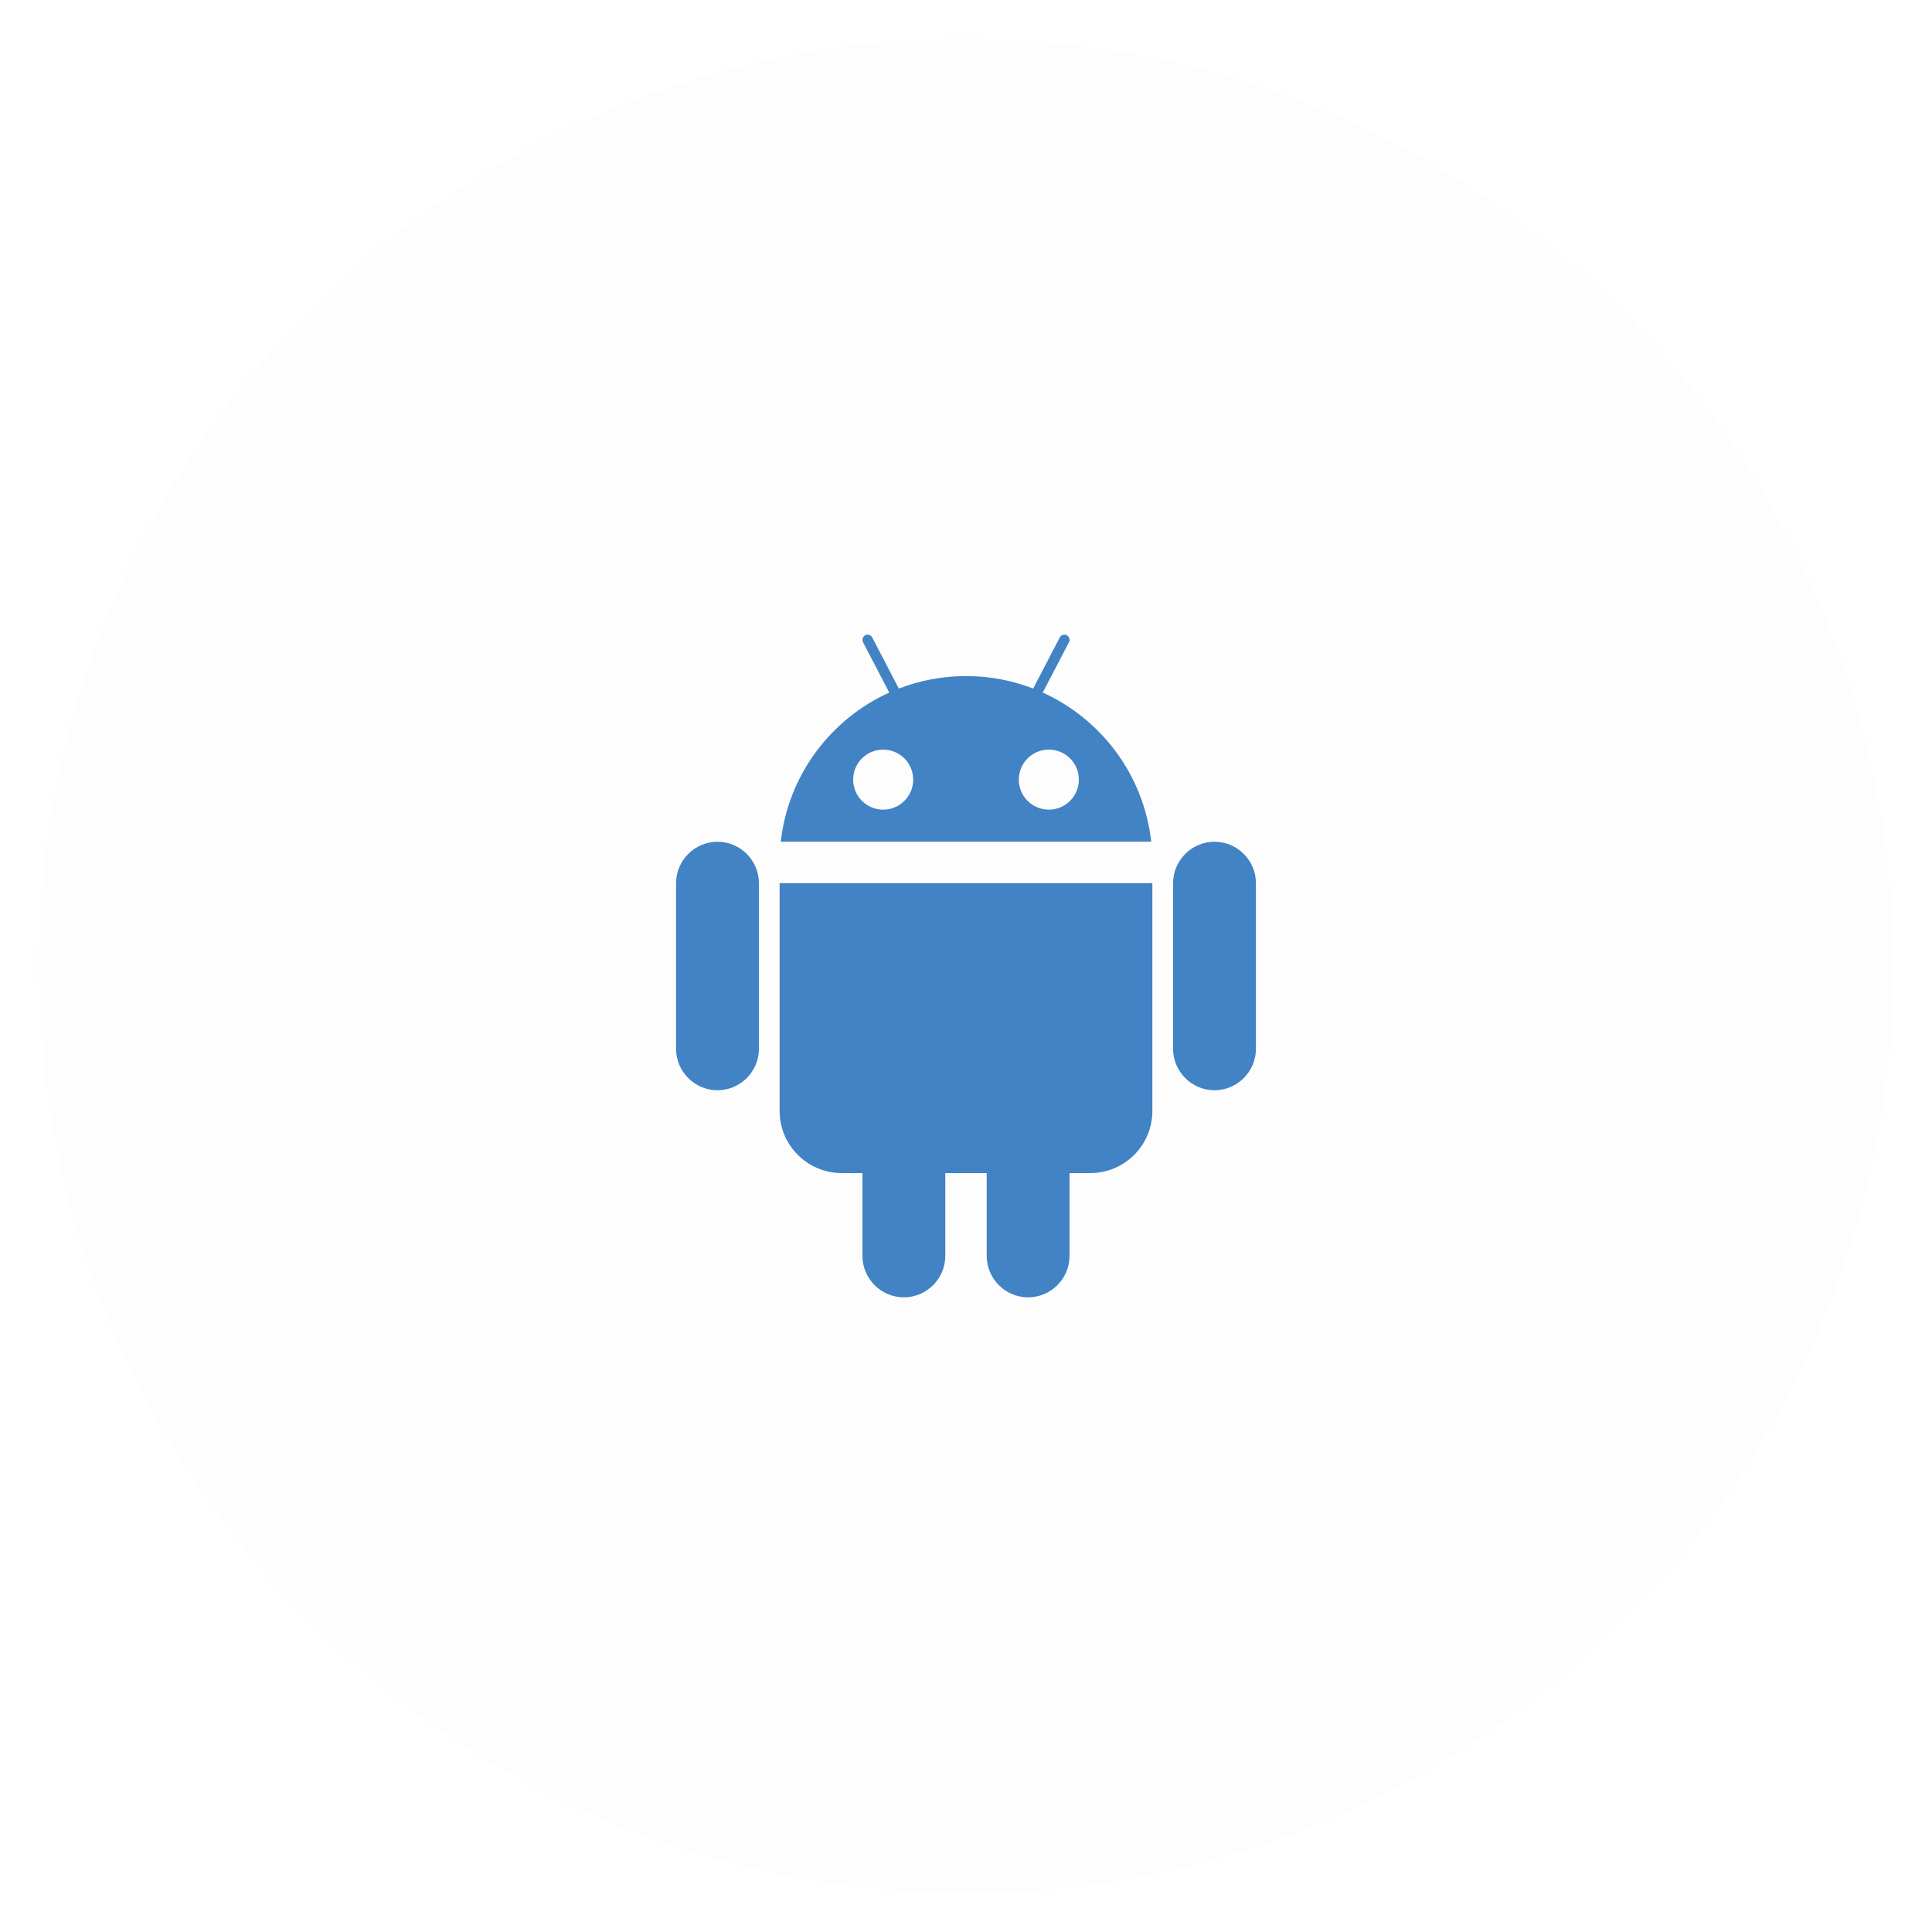
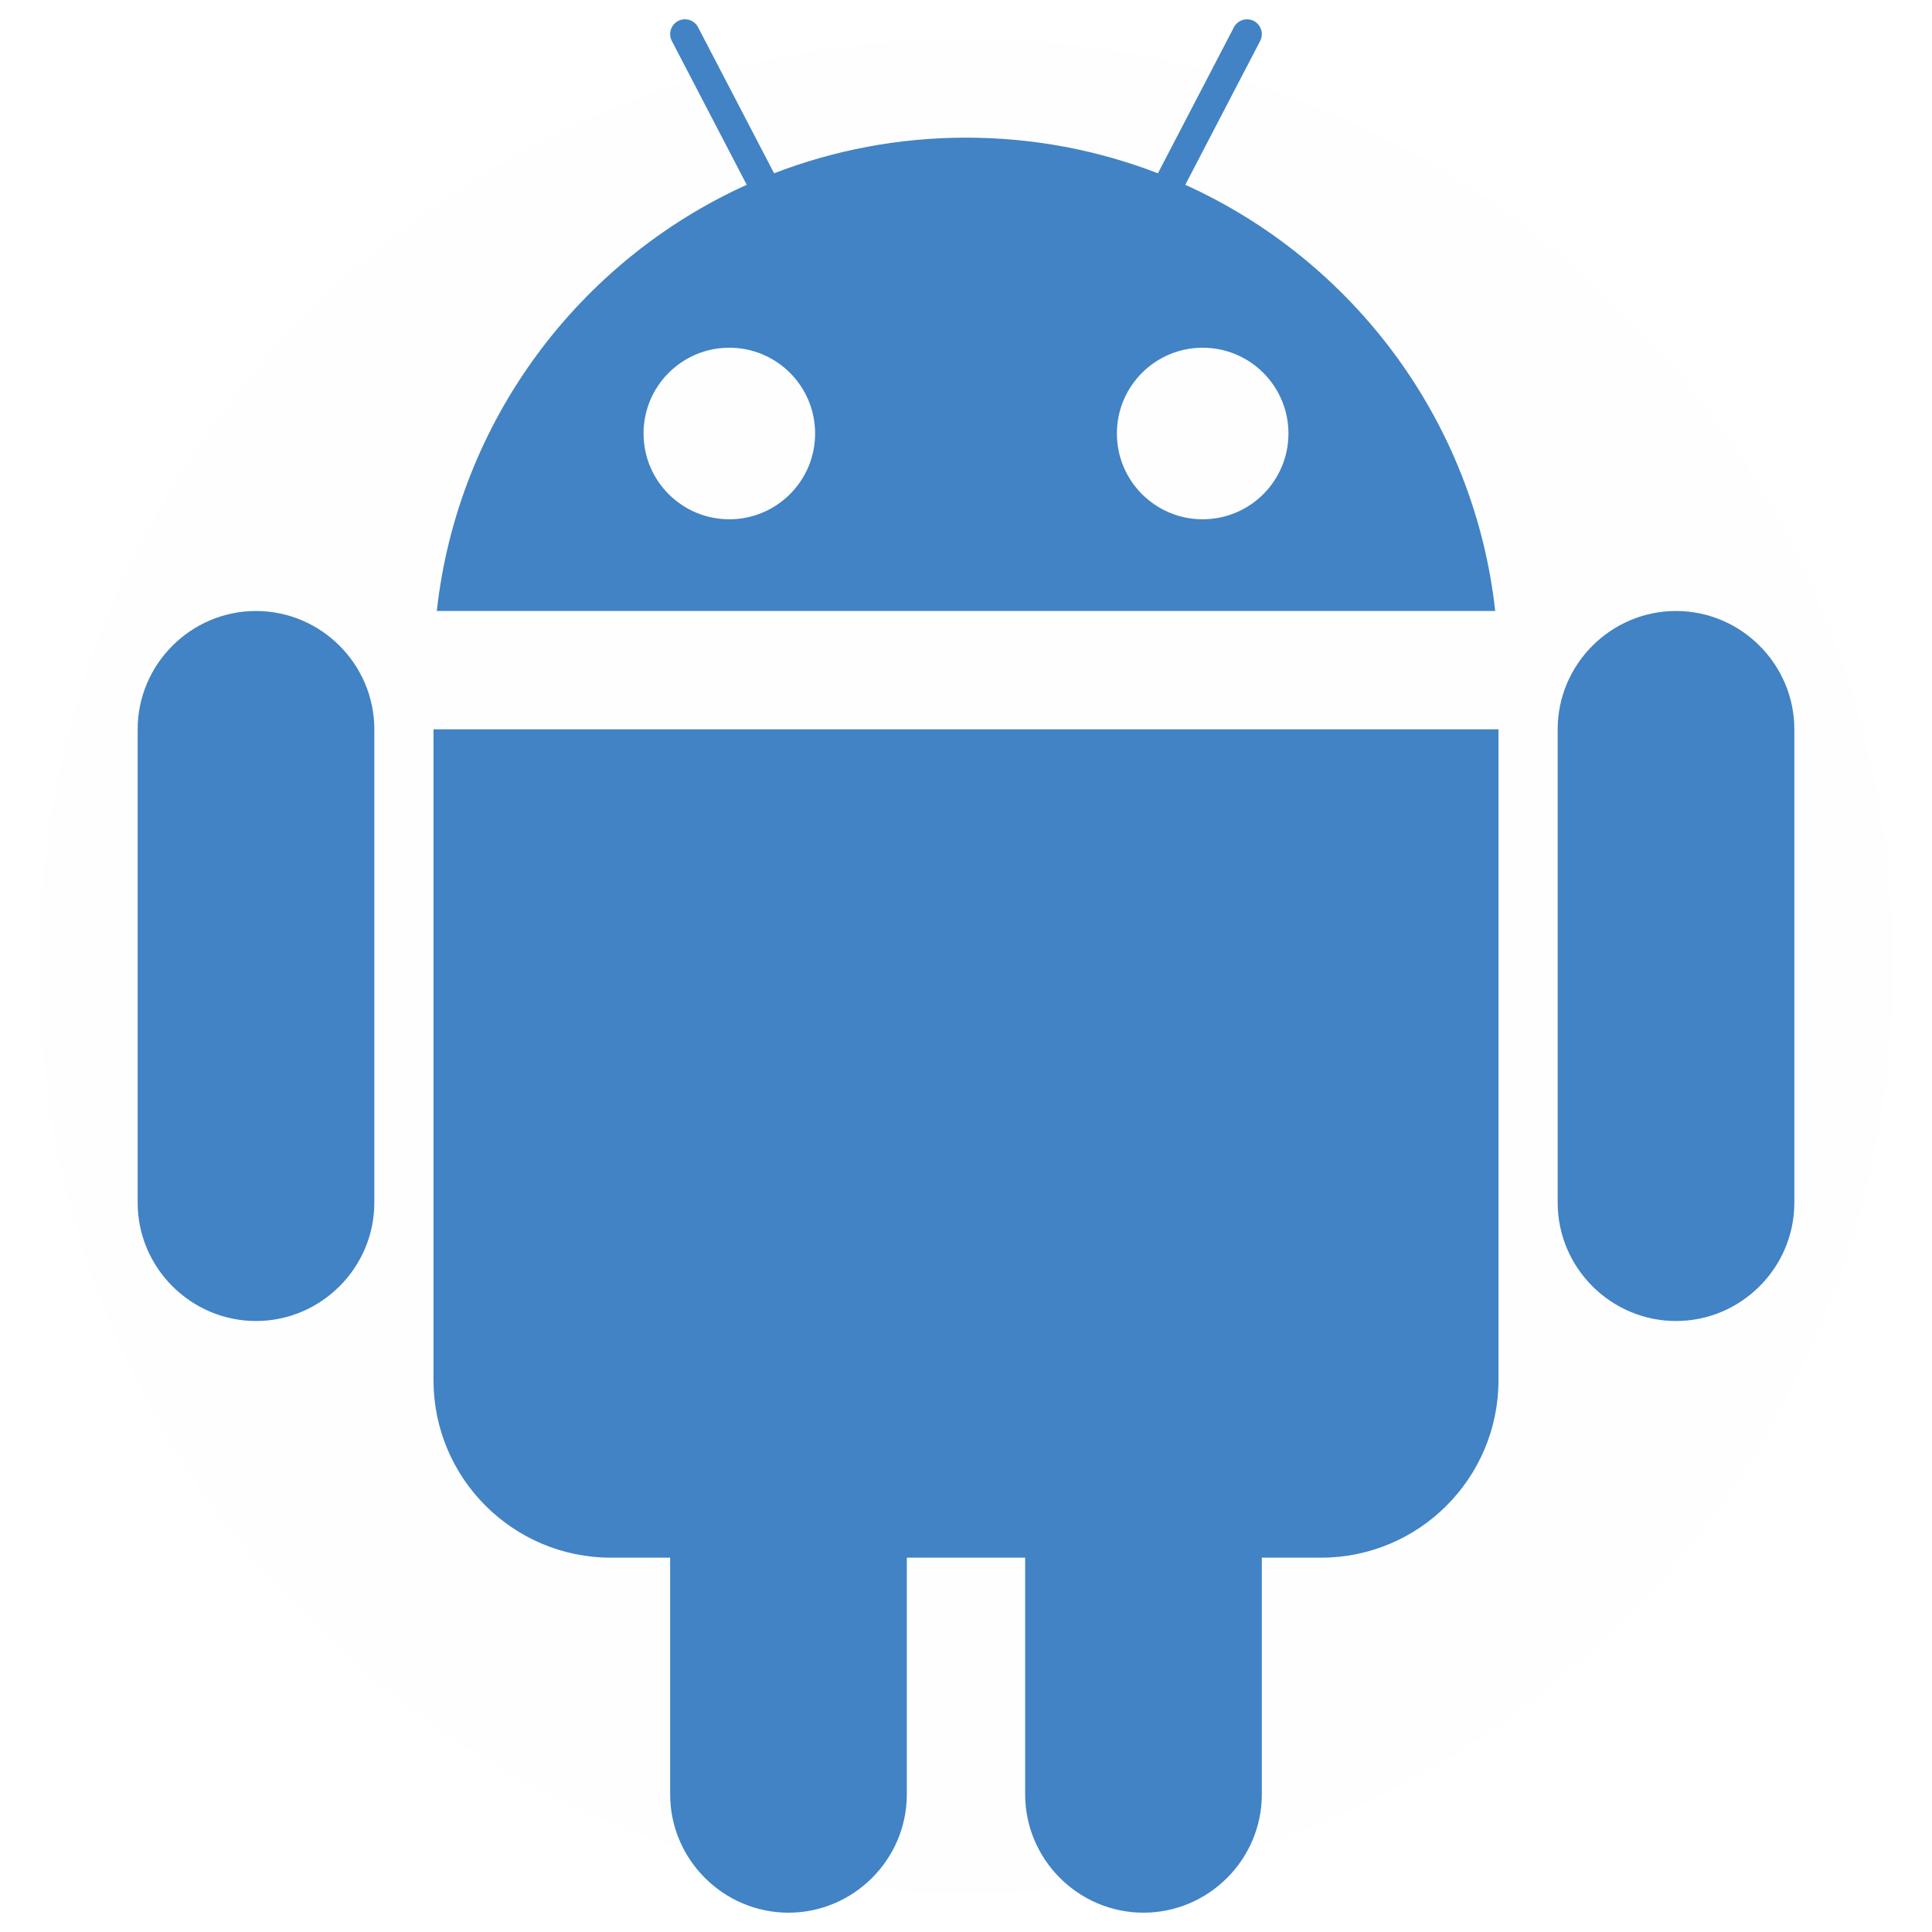
- <svg xmlns="http://www.w3.org/2000/svg" id="android" class="custom-icon" version="1.1" viewBox="0 0 100 100" style="height: 100px; width: 100px;">
-   <circle class="outer-shape" cx="50" cy="50" r="48" style="opacity: 0.01; fill: rgb(0, 0, 0);" />
-   <path class="inner-shape" style="opacity: 1; fill: rgb(65, 131, 196);" transform="translate(32.5,32.5) scale(0.35)" d="M86.75,31.625c-3.369,0-6.125,2.757-6.125,6.125v24.5c0,3.369,2.756,6.125,6.125,6.125c3.369,0,6.125-2.756,6.125-6.125 v-24.5C92.875,34.381,90.118,31.625,86.75,31.625z M13.25,31.625c-3.369,0-6.125,2.757-6.125,6.125v24.5 c0,3.369,2.757,6.125,6.125,6.125s6.125-2.756,6.125-6.125v-24.5C19.375,34.381,16.618,31.625,13.25,31.625z M22.438,71.437 c0,5.074,4.113,9.188,9.187,9.188h3.062v12.25c0,3.369,2.757,6.125,6.125,6.125c3.368,0,6.125-2.756,6.125-6.125v-12.25h6.125v12.25 c0,3.369,2.756,6.125,6.125,6.125c3.369,0,6.125-2.756,6.125-6.125v-12.25h3.062c5.074,0,9.187-4.113,9.187-9.188V37.75H22.438 V71.437z M61.35,9.565l3.876-7.446c0.193-0.373,0.048-0.838-0.325-1.033c-0.373-0.195-0.838-0.048-1.034,0.325L59.933,8.97 C56.852,7.779,53.503,7.125,50,7.125S43.149,7.78,40.067,8.97l-3.935-7.559c-0.194-0.373-0.659-0.52-1.033-0.325 s-0.52,0.659-0.325,1.033l3.876,7.446c-8.674,3.926-14.953,12.21-16.042,22.06h54.784C76.303,21.775,70.025,13.49,61.35,9.565 L61.35,9.565z M37.75,26.878c-2.453,0-4.44-1.988-4.44-4.44s1.988-4.44,4.44-4.44s4.44,1.988,4.44,4.44 C42.19,24.89,40.202,26.878,37.75,26.878z M62.25,26.878c-2.453,0-4.44-1.988-4.44-4.44s1.988-4.44,4.44-4.44s4.44,1.988,4.44,4.44 C66.69,24.89,64.702,26.878,62.25,26.878z" />
+ <svg xmlns="http://www.w3.org/2000/svg" id="android" class="custom-icon" version="1.1" viewBox="0 0 100 100" style="height: 50px; width: 50px;">
+   <circle class="outer-shape" cx="50" cy="50" r="48" style="opacity: 0.01; fill: rgb(65, 131, 196);" />
+   <path class="inner-shape" style="opacity: 1; fill: rgb(65, 131, 196);" transform="translate(0,0) scale(1)" d="M86.75,31.625c-3.369,0-6.125,2.757-6.125,6.125v24.5c0,3.369,2.756,6.125,6.125,6.125c3.369,0,6.125-2.756,6.125-6.125 v-24.5C92.875,34.381,90.118,31.625,86.75,31.625z M13.25,31.625c-3.369,0-6.125,2.757-6.125,6.125v24.5 c0,3.369,2.757,6.125,6.125,6.125s6.125-2.756,6.125-6.125v-24.5C19.375,34.381,16.618,31.625,13.25,31.625z M22.438,71.437 c0,5.074,4.113,9.188,9.187,9.188h3.062v12.25c0,3.369,2.757,6.125,6.125,6.125c3.368,0,6.125-2.756,6.125-6.125v-12.25h6.125v12.25 c0,3.369,2.756,6.125,6.125,6.125c3.369,0,6.125-2.756,6.125-6.125v-12.25h3.062c5.074,0,9.187-4.113,9.187-9.188V37.75H22.438 V71.437z M61.35,9.565l3.876-7.446c0.193-0.373,0.048-0.838-0.325-1.033c-0.373-0.195-0.838-0.048-1.034,0.325L59.933,8.97 C56.852,7.779,53.503,7.125,50,7.125S43.149,7.78,40.067,8.97l-3.935-7.559c-0.194-0.373-0.659-0.52-1.033-0.325 s-0.52,0.659-0.325,1.033l3.876,7.446c-8.674,3.926-14.953,12.21-16.042,22.06h54.784C76.303,21.775,70.025,13.49,61.35,9.565 L61.35,9.565z M37.75,26.878c-2.453,0-4.44-1.988-4.44-4.44s1.988-4.44,4.44-4.44s4.44,1.988,4.44,4.44 C42.19,24.89,40.202,26.878,37.75,26.878z M62.25,26.878c-2.453,0-4.44-1.988-4.44-4.44s1.988-4.44,4.44-4.44s4.44,1.988,4.44,4.44 C66.69,24.89,64.702,26.878,62.25,26.878z" />
</svg>
